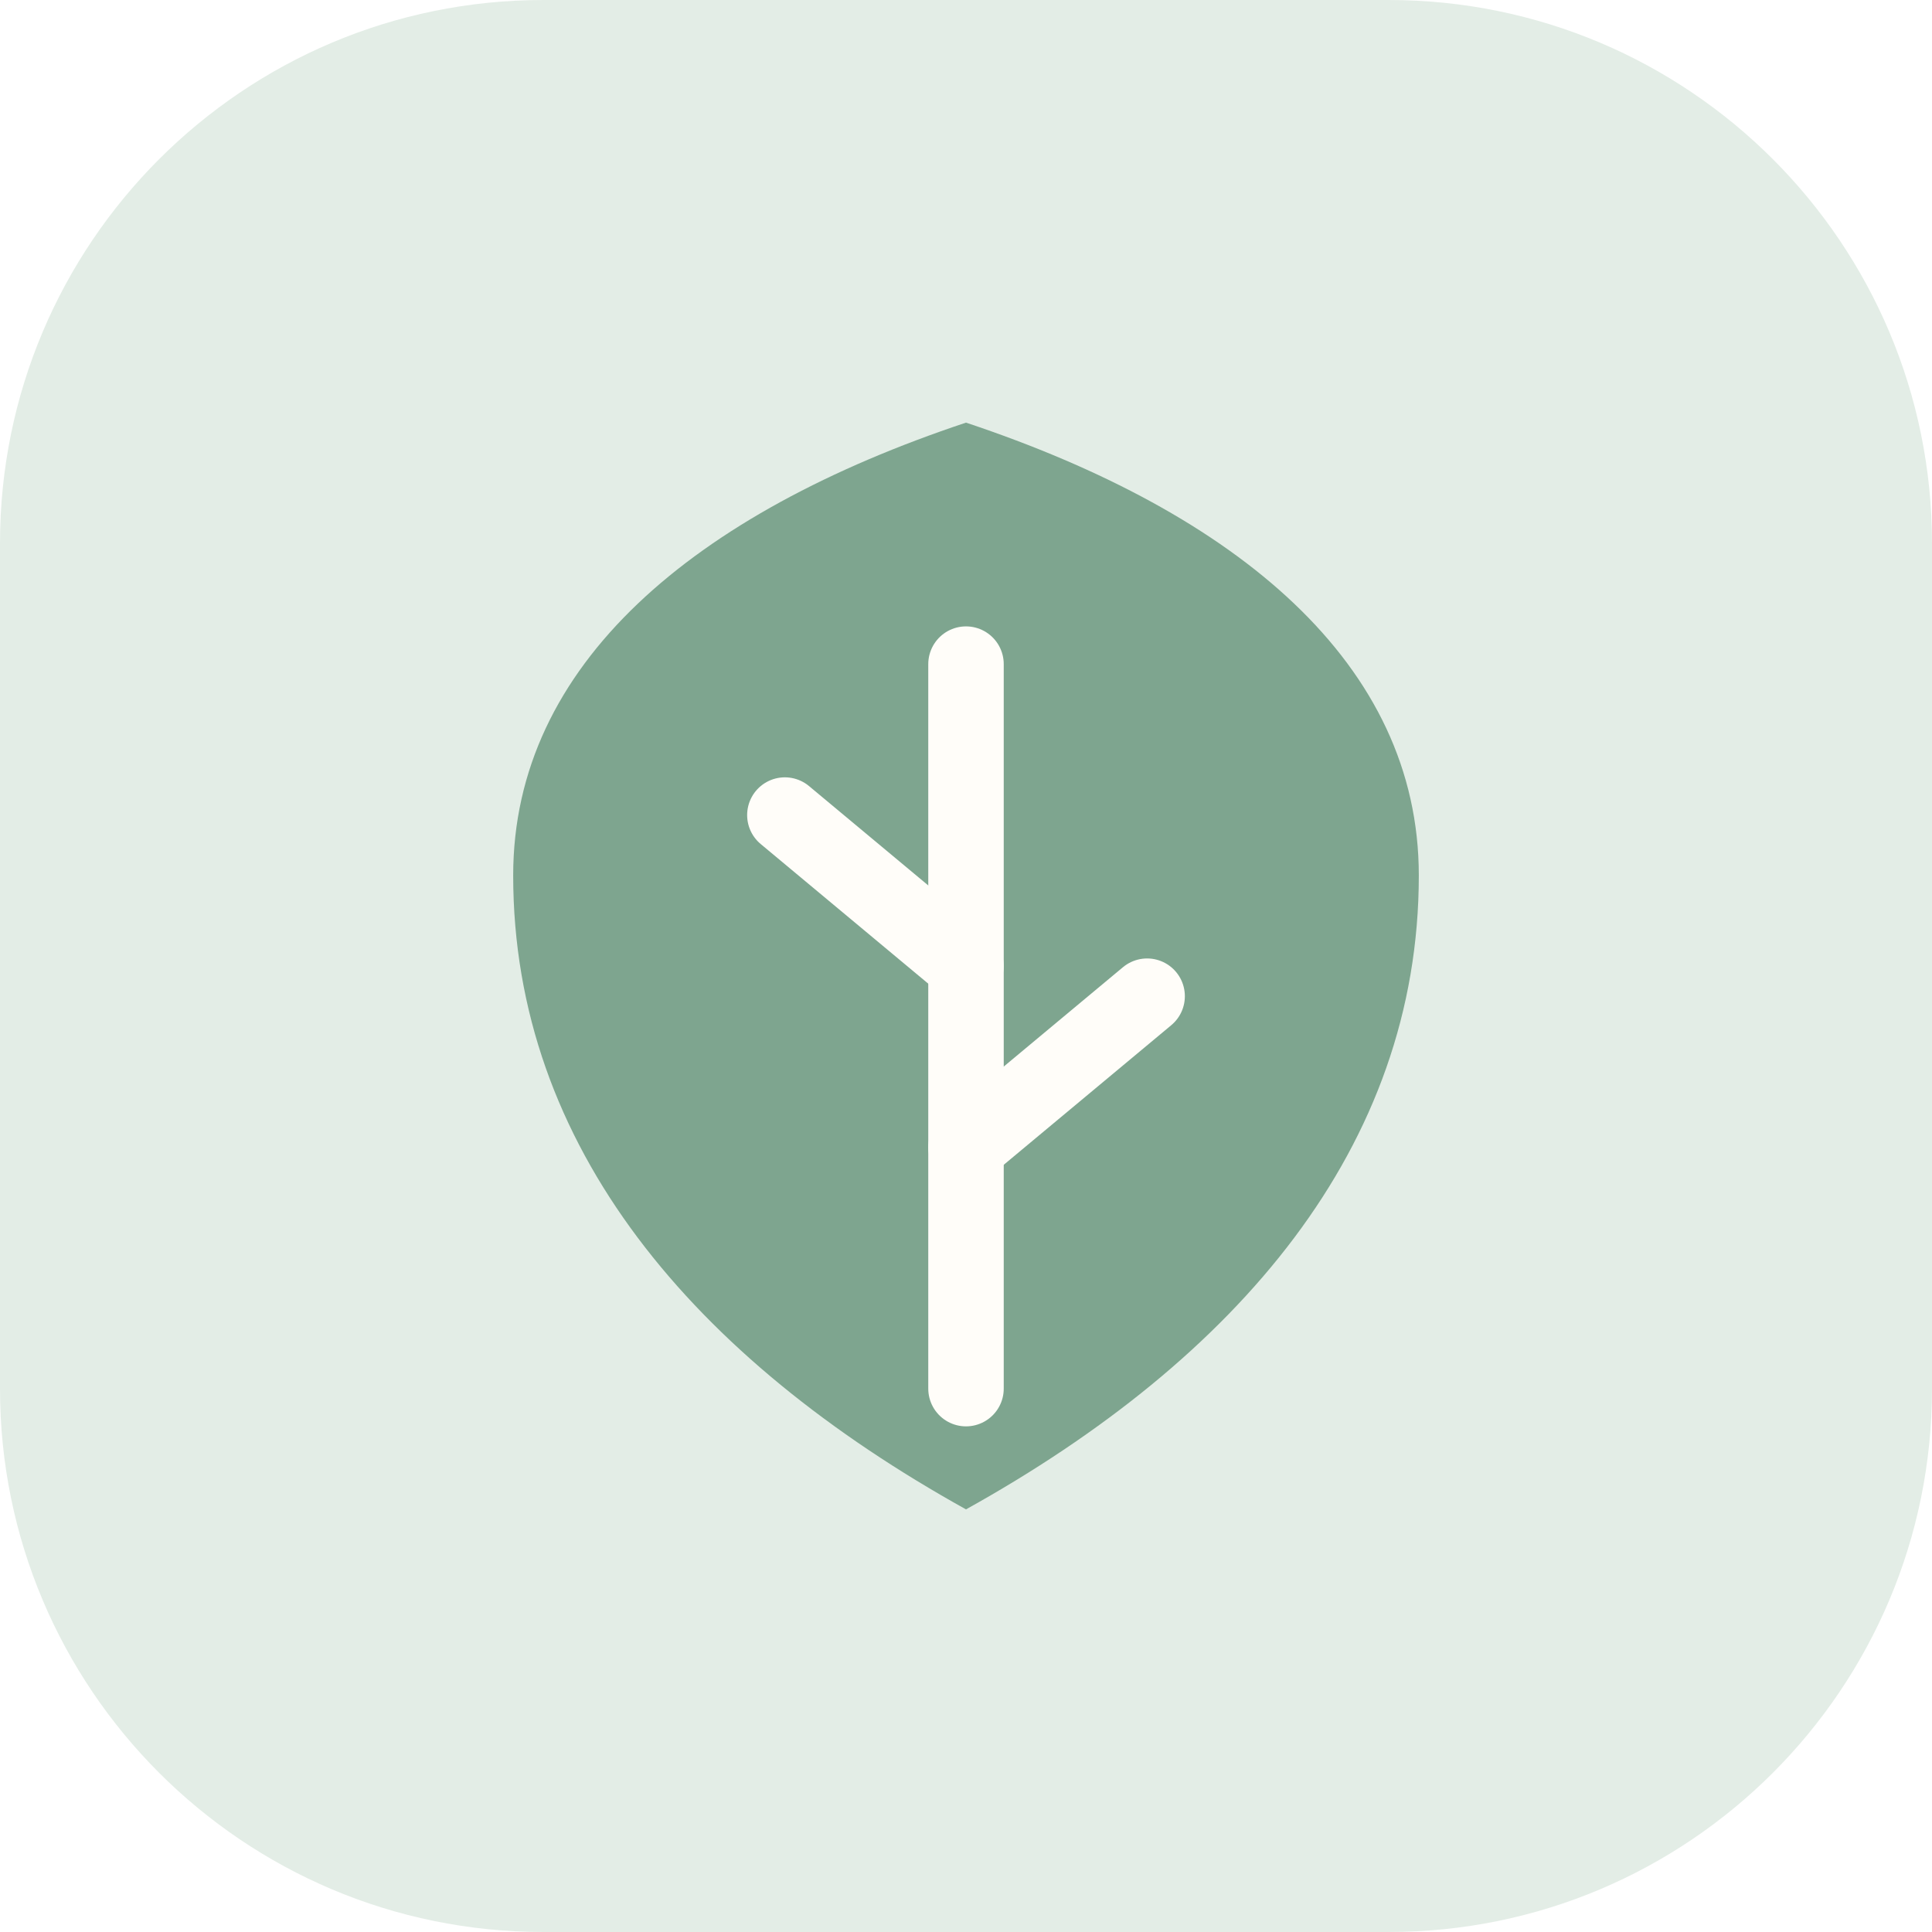
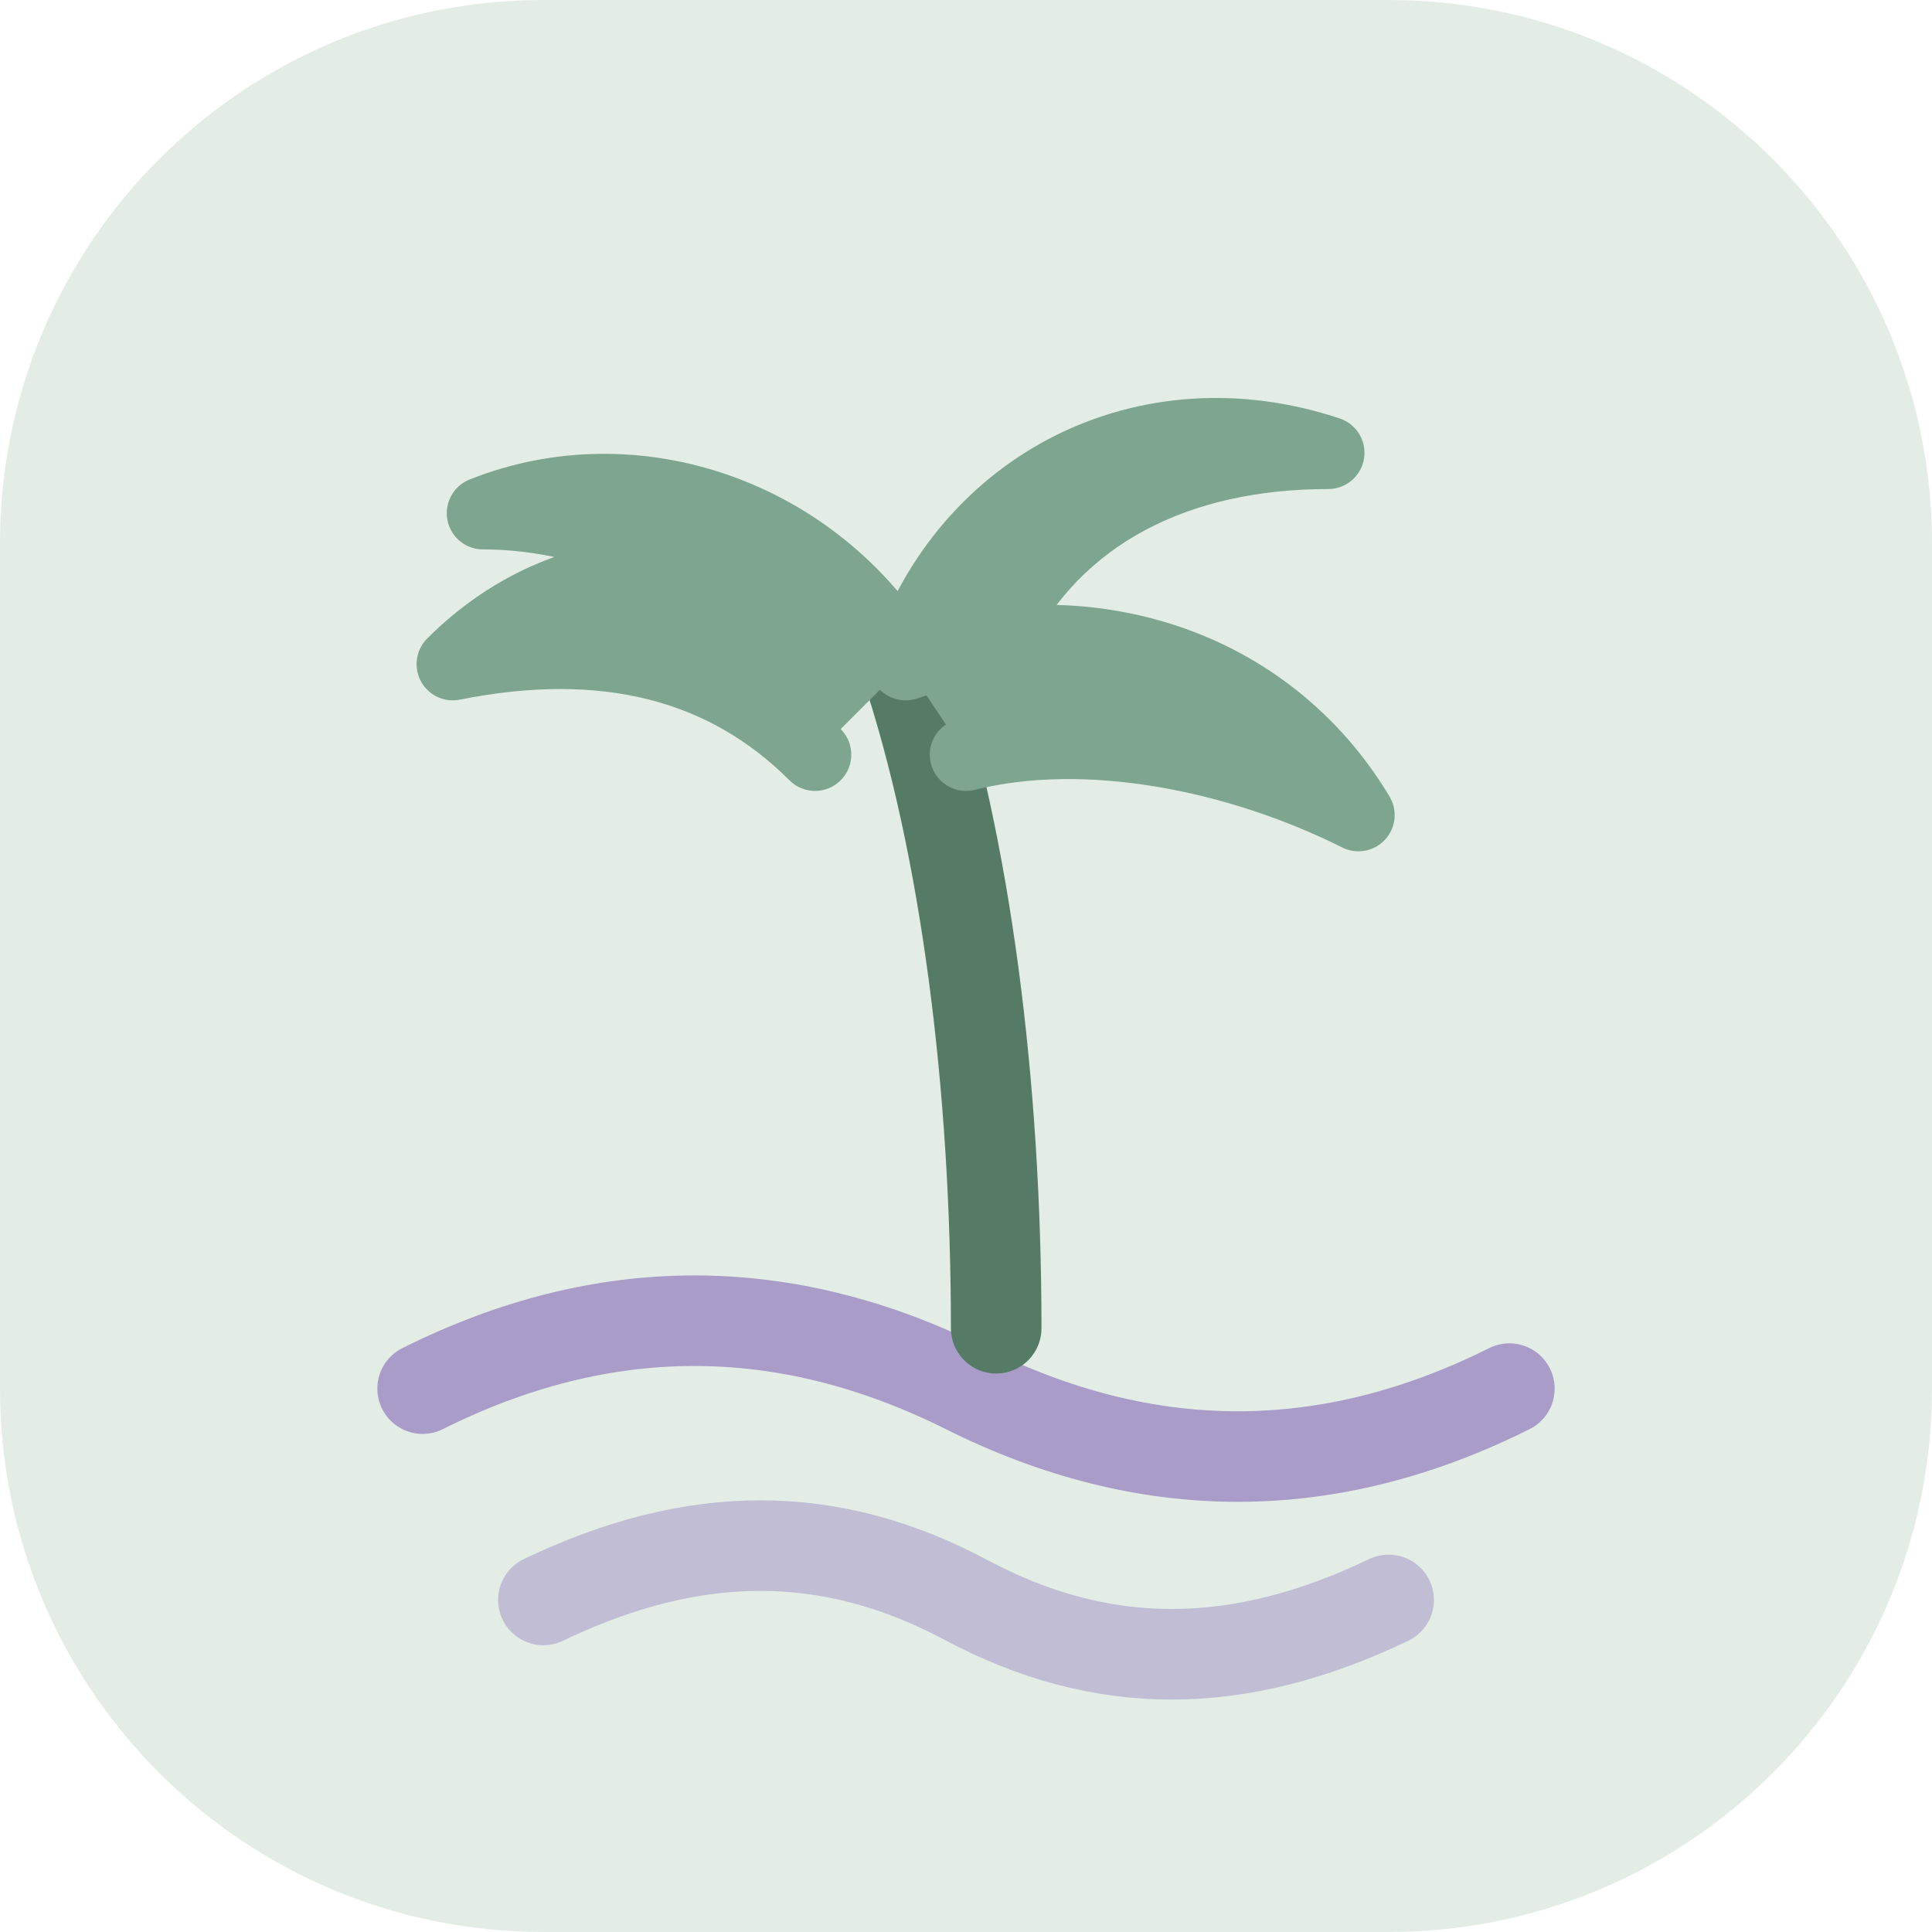
<svg xmlns="http://www.w3.org/2000/svg" viewBox="0 0 64 64">
  <rect width="64" height="64" rx="18" fill="#e3ede6" />
-   <path d="M32 50c-9-5-15-12-15-21 0-7 6-12 15-15 9 3 15 8 15 15 0 9-6 16-15 21z" fill="#7ea58f" />
-   <path d="M32 46V22" stroke="#fffdf9" stroke-width="2.5" stroke-linecap="round" />
-   <path d="M32 32l-6-5M32 38l6-5" stroke="#fffdf9" stroke-width="2.5" stroke-linecap="round" />
+   <path d="M14 46c6-3 12-3 18 0s12 3 18 0" fill="none" stroke="#a99cc9" stroke-width="3" stroke-linecap="round" />
+   <path d="M18 53c5-2.4 9.5-2.4 14 0s9 2.4 14 0" fill="none" stroke="#a99cc9" stroke-width="3" stroke-linecap="round" opacity=".6" />
+   <path d="M33 44c0-8-1-16-3-22" fill="none" stroke="#557a66" stroke-width="3" stroke-linecap="round" />
+   <path d="M30 22c-5-4-11-4-15 0 5-1 9 0 12 3M30 22c2-6 8-9 14-7-5 0-9 2-11 6M30 22c6-2 12 0 15 5-4-2-9-3-13-2M30 22c-3-5-9-7-14-5 4 0 8 2 11 5" fill="#7ea58f" stroke="#7ea58f" stroke-width="2.4" stroke-linejoin="round" stroke-linecap="round" />
</svg>
